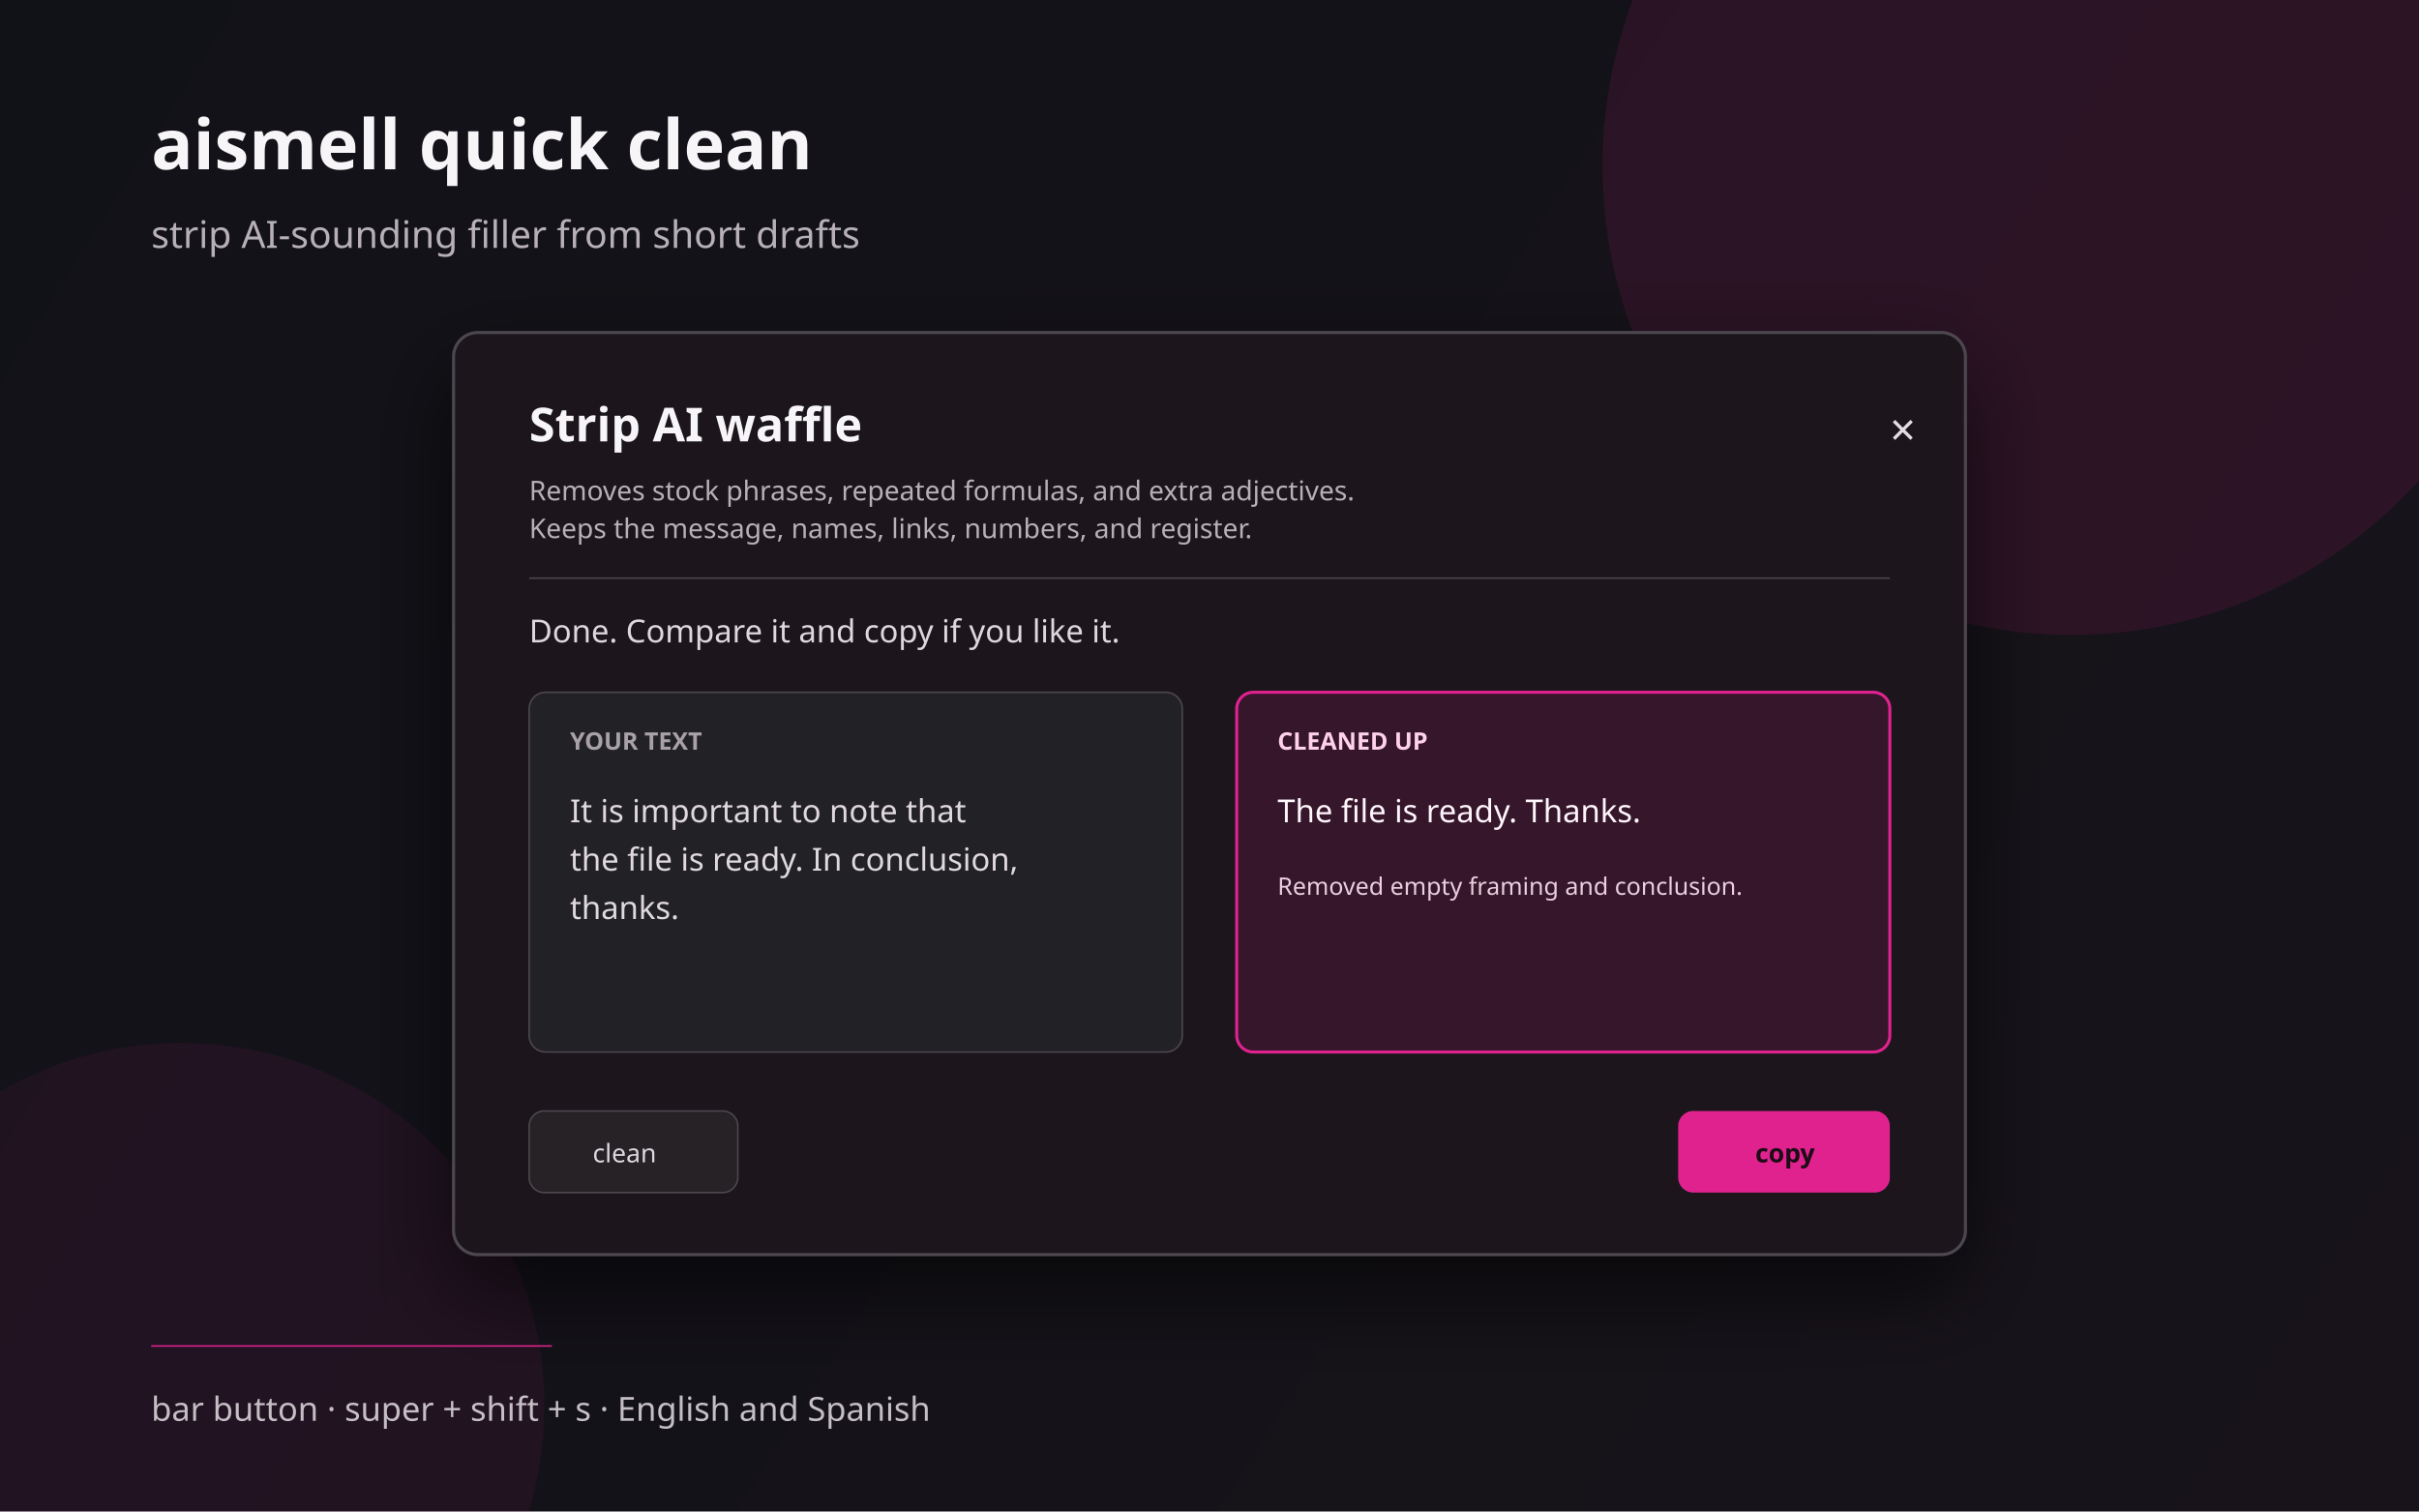
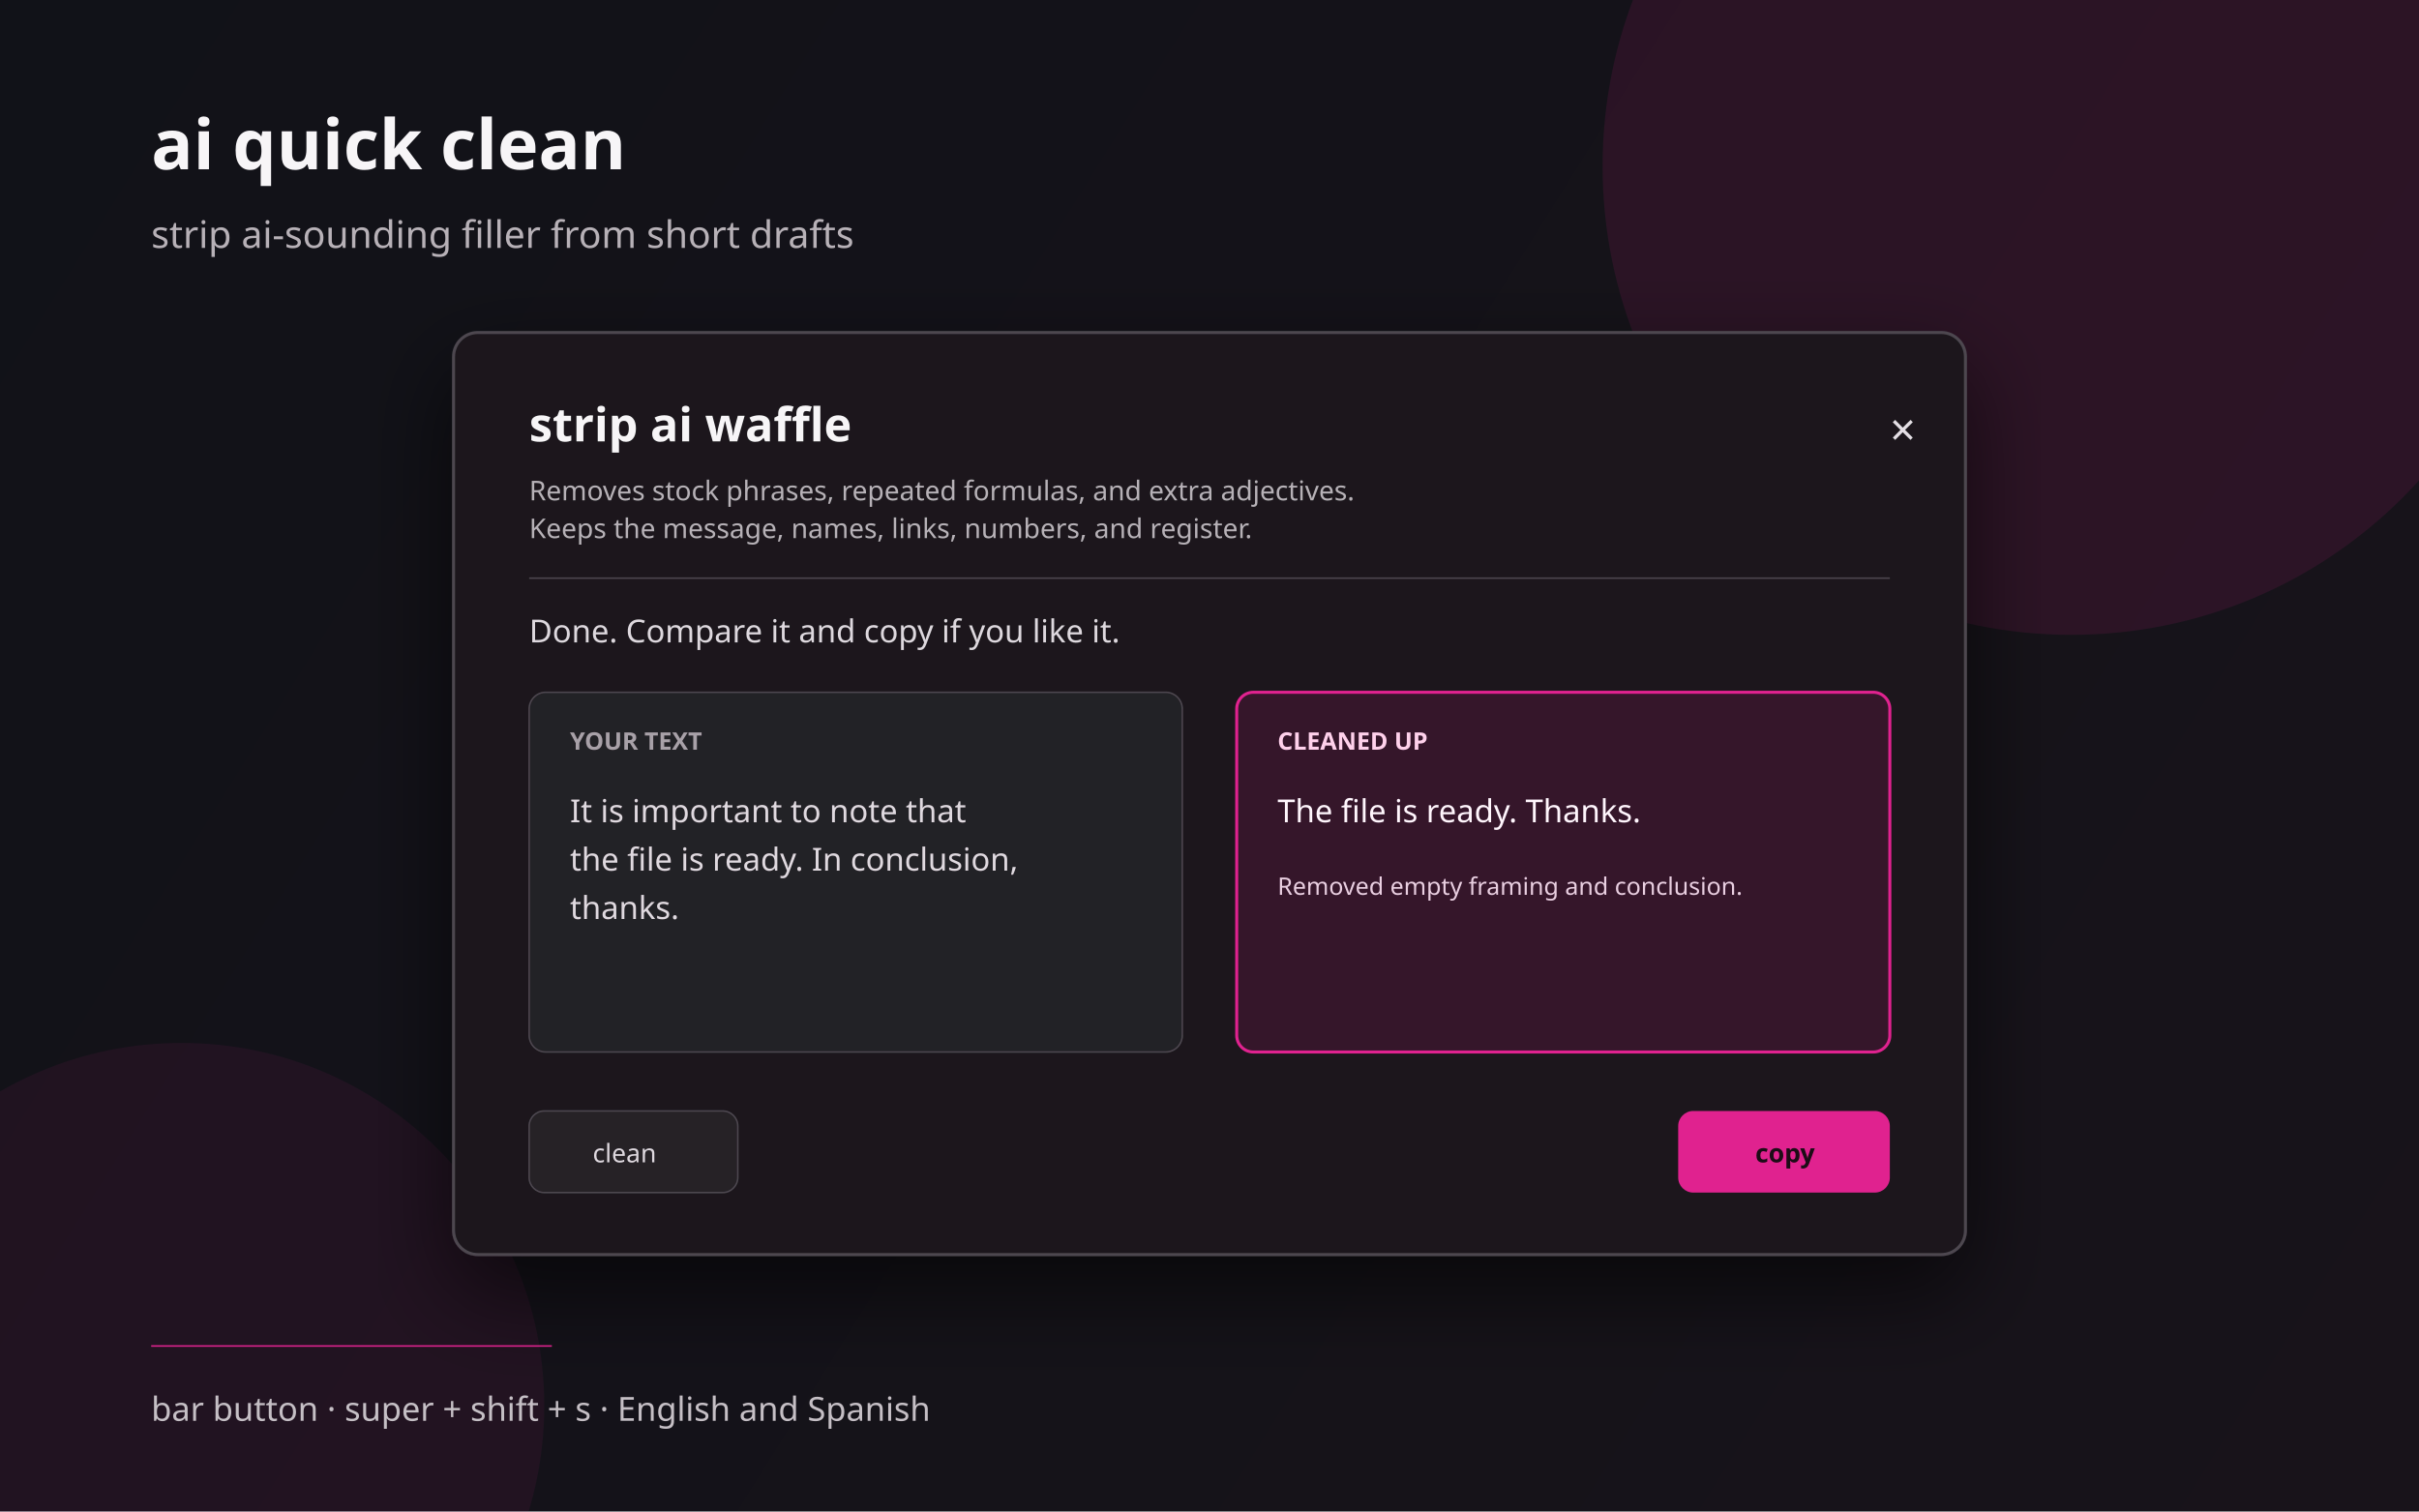
<svg xmlns="http://www.w3.org/2000/svg" width="1600" height="1000" viewBox="0 0 1600 1000" fill="none">
  <defs>
    <linearGradient id="bg" x1="0" y1="0" x2="1600" y2="1000" gradientUnits="userSpaceOnUse">
      <stop stop-color="#111218" />
      <stop offset="1" stop-color="#18131A" />
    </linearGradient>
    <filter id="shadow" x="250" y="120" width="1100" height="800" filterUnits="userSpaceOnUse">
      <feDropShadow dx="0" dy="24" stdDeviation="30" flood-color="#000" flood-opacity=".62" />
    </filter>
  </defs>
  <rect width="1600" height="1000" fill="url(#bg)" />
  <circle cx="1370" cy="110" r="310" fill="#E0228F" fill-opacity=".11" />
  <circle cx="120" cy="930" r="240" fill="#E0228F" fill-opacity=".07" />
-   <text x="100" y="112" fill="#F7F5F7" font-family="sans-serif" font-size="46" font-weight="700">aismell quick clean</text>
-   <text x="100" y="164" fill="#B7B1B7" font-family="sans-serif" font-size="25">strip AI-sounding filler from short drafts</text>
+   <text x="100" y="112" fill="#F7F5F7" font-family="sans-serif" font-size="46" font-weight="700">ai quick clean</text>
+   <text x="100" y="164" fill="#B7B1B7" font-family="sans-serif" font-size="25">strip ai-sounding filler from short drafts</text>
  <g filter="url(#shadow)">
    <rect x="300" y="220" width="1000" height="610" rx="16" fill="#1A181C" stroke="#4E4750" stroke-width="2" />
-     <text x="350" y="292" fill="#F7F5F7" font-family="sans-serif" font-size="31" font-weight="700">Strip AI waffle</text>
+     <text x="350" y="292" fill="#F7F5F7" font-family="sans-serif" font-size="31" font-weight="700">strip ai waffle</text>
    <text x="350" y="331" fill="#B7B1B7" font-family="sans-serif" font-size="18">Removes stock phrases, repeated formulas, and extra adjectives.</text>
    <text x="350" y="356" fill="#B7B1B7" font-family="sans-serif" font-size="18">Keeps the message, names, links, numbers, and register.</text>
    <text x="1250" y="295" fill="#E5DFE5" font-family="sans-serif" font-size="30">×</text>
    <rect x="350" y="382" width="900" height="1" fill="#4E4750" />
    <text x="350" y="425" fill="#DED8DE" font-family="sans-serif" font-size="21">Done. Compare it and copy if you like it.</text>
    <rect x="350" y="458" width="432" height="238" rx="11" fill="#242126" stroke="#4E4750" />
    <text x="377" y="496" fill="#A8A1A8" font-family="sans-serif" font-size="16" font-weight="700">YOUR TEXT</text>
    <text x="377" y="544" fill="#DFD9DF" font-family="sans-serif" font-size="21">It is important to note that</text>
    <text x="377" y="576" fill="#DFD9DF" font-family="sans-serif" font-size="21">the file is ready. In conclusion,</text>
    <text x="377" y="608" fill="#DFD9DF" font-family="sans-serif" font-size="21">thanks.</text>
    <rect x="818" y="458" width="432" height="238" rx="11" fill="#35152C" stroke="#E0228F" stroke-width="2" />
    <text x="845" y="496" fill="#FFD1EB" font-family="sans-serif" font-size="16" font-weight="700">CLEANED UP</text>
    <text x="845" y="544" fill="#FFF6FC" font-family="sans-serif" font-size="21">The file is ready. Thanks.</text>
    <text x="845" y="592" fill="#E9CFE0" font-family="sans-serif" font-size="16">Removed empty framing and conclusion.</text>
    <rect x="350" y="735" width="138" height="54" rx="10" fill="#252227" stroke="#4E4750" />
    <text x="392" y="769" fill="#DED8DE" font-family="sans-serif" font-size="17">clean</text>
    <rect x="1110" y="735" width="140" height="54" rx="10" fill="#E0228F" />
    <text x="1161" y="769" fill="#1B0B16" font-family="sans-serif" font-size="17" font-weight="700">copy</text>
  </g>
  <rect x="100" y="890" width="265" height="1" fill="#E0228F" />
  <text x="100" y="940" fill="#C5BFC5" font-family="sans-serif" font-size="22">bar button · super + shift + s · English and Spanish</text>
</svg>
